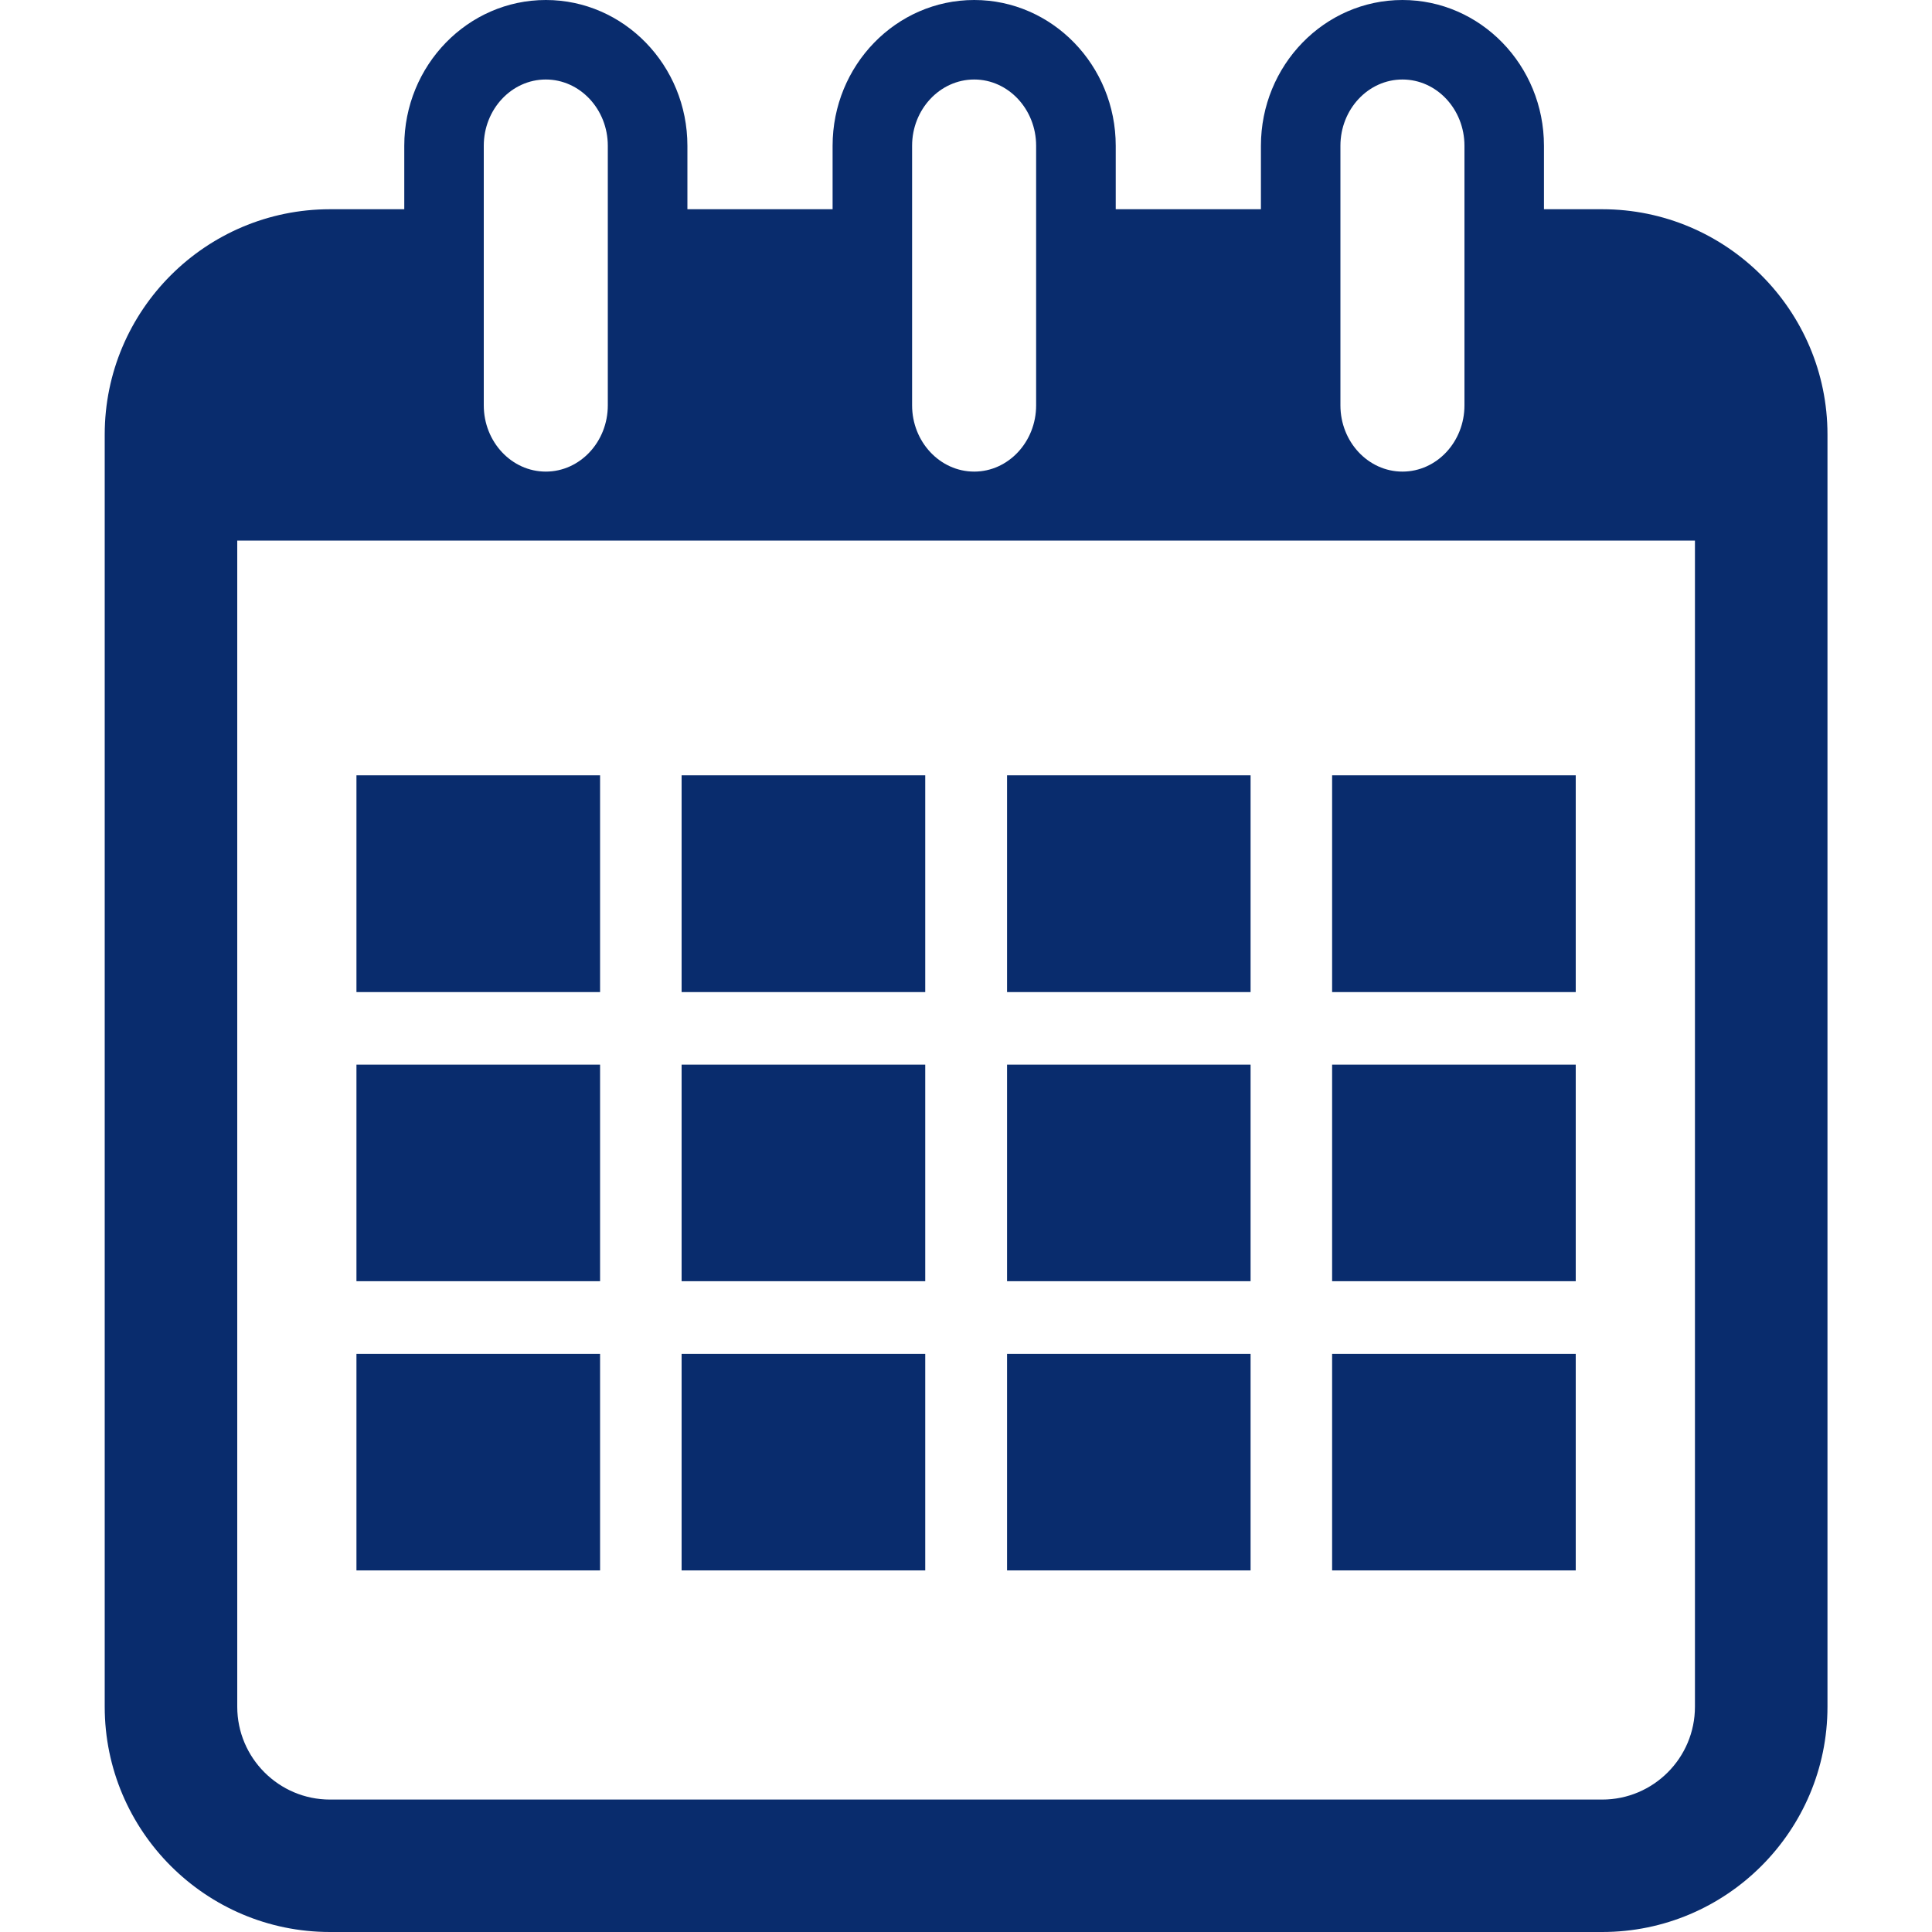
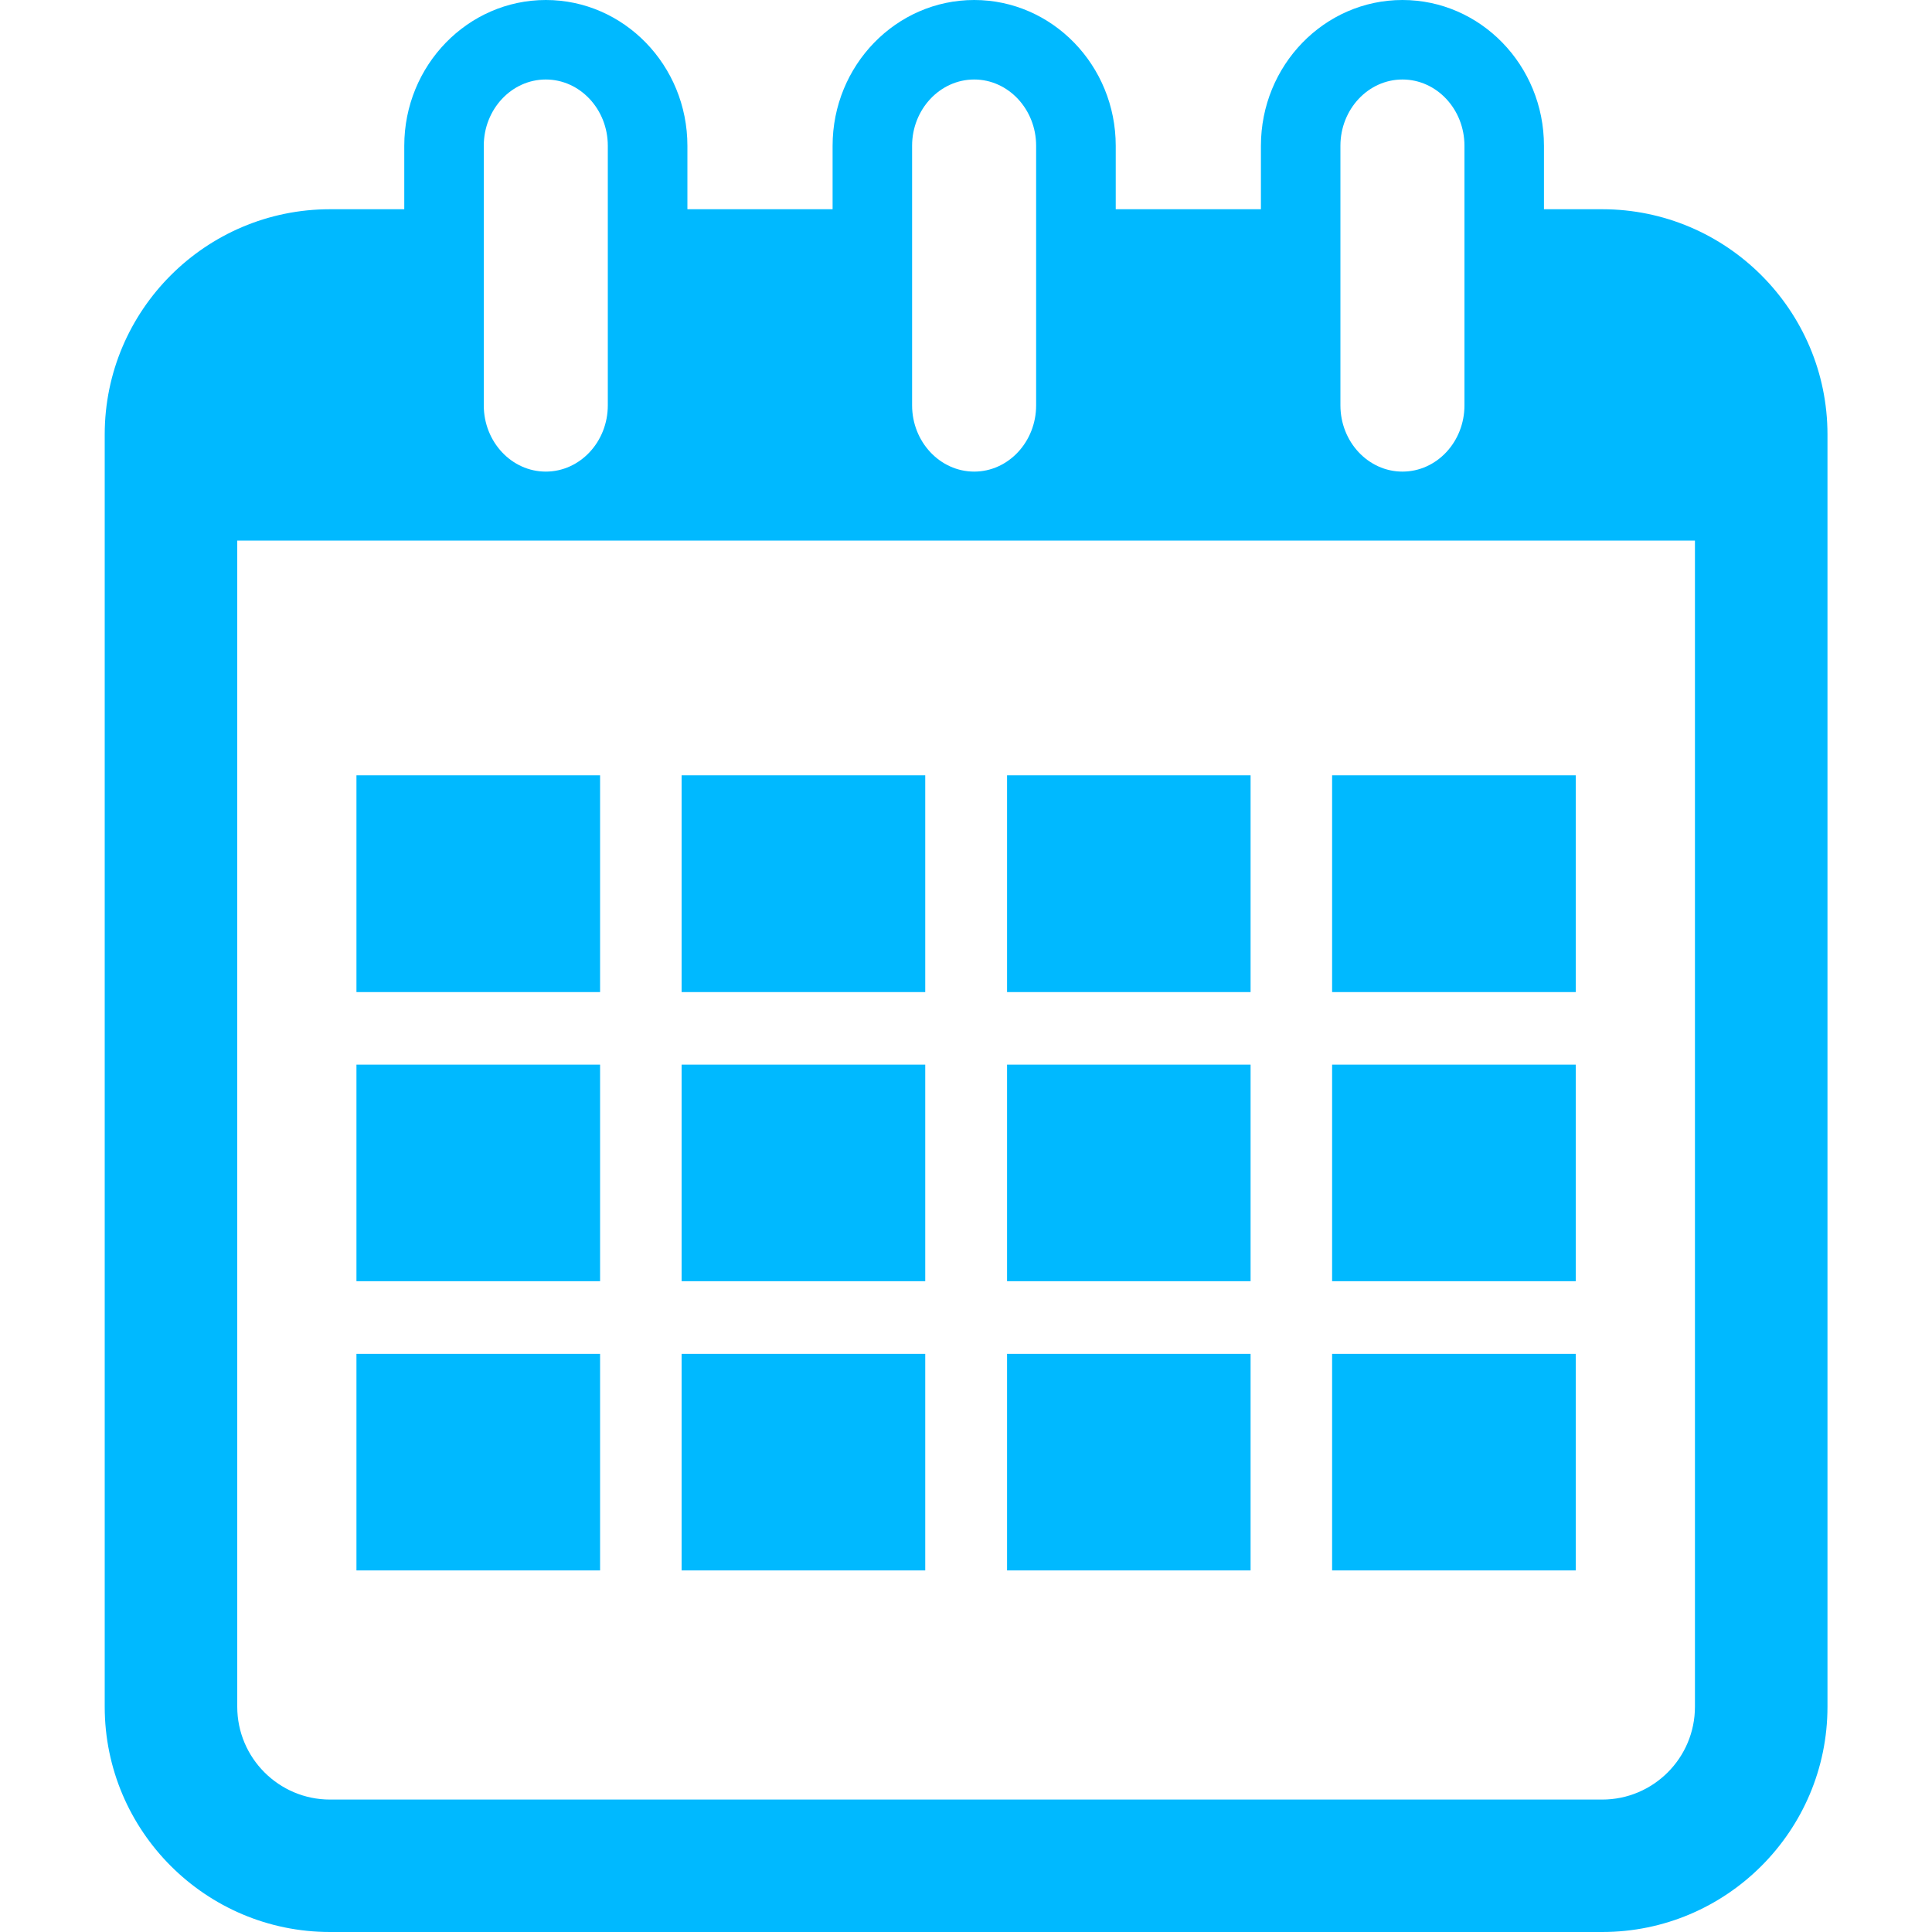
<svg xmlns="http://www.w3.org/2000/svg" width="20" height="20" viewBox="0 0 20 20" fill="none">
-   <path d="M16.586 2.166H15.983V1.509C15.983 0.677 15.327 0 14.518 0C13.709 0 13.053 0.677 13.053 1.509V2.166H11.55V1.509C11.55 0.677 10.893 0 10.085 0C9.276 0 8.619 0.677 8.619 1.509V2.166H7.116V1.509C7.116 0.677 6.459 0 5.651 0C4.842 0 4.185 0.677 4.185 1.509V2.166H3.416C2.13 2.166 1.084 3.212 1.084 4.498V17.668C1.084 18.954 2.13 20 3.416 20H16.586C17.872 20 18.918 18.954 18.918 17.668V4.498C18.918 3.213 17.872 2.166 16.586 2.166ZM13.876 1.509C13.876 1.131 14.164 0.823 14.518 0.823C14.873 0.823 15.16 1.131 15.16 1.509V4.196C15.16 4.574 14.873 4.882 14.518 4.882C14.164 4.882 13.876 4.574 13.876 4.196V1.509ZM9.442 1.509C9.442 1.131 9.731 0.823 10.085 0.823C10.438 0.823 10.726 1.131 10.726 1.509V4.196C10.726 4.574 10.438 4.882 10.085 4.882C9.731 4.882 9.442 4.574 9.442 4.196V1.509ZM5.008 1.509C5.008 1.131 5.296 0.823 5.65 0.823C6.004 0.823 6.292 1.131 6.292 1.509V4.196C6.292 4.574 6.004 4.882 5.65 4.882C5.296 4.882 5.008 4.574 5.008 4.196V1.509ZM17.546 17.668C17.546 18.198 17.116 18.629 16.586 18.629H3.416C2.887 18.629 2.456 18.198 2.456 17.668V5.596H17.546V17.668Z" fill="#092C6D" />
-   <path d="M6.212 8.026H3.69V10.27H6.212V8.026Z" fill="#092C6D" />
-   <path d="M9.578 8.026H7.056V10.27H9.578V8.026Z" fill="#092C6D" />
-   <path d="M12.946 8.026H10.425V10.27H12.946V8.026Z" fill="#092C6D" />
-   <path d="M16.312 8.026H13.79V10.27H16.312V8.026Z" fill="#092C6D" />
-   <path d="M6.212 11.021H3.69V13.263H6.212V11.021Z" fill="#092C6D" />
-   <path d="M9.578 11.021H7.056V13.263H9.578V11.021Z" fill="#092C6D" />
-   <path d="M12.946 11.021H10.425V13.263H12.946V11.021Z" fill="#092C6D" />
-   <path d="M16.312 11.021H13.79V13.263H16.312V11.021Z" fill="#092C6D" />
-   <path d="M6.212 14.015H3.69V16.257H6.212V14.015Z" fill="#092C6D" />
-   <path d="M9.578 14.015H7.056V16.257H9.578V14.015Z" fill="#092C6D" />
-   <path d="M12.946 14.015H10.425V16.257H12.946V14.015Z" fill="#092C6D" />
-   <path d="M16.312 14.015H13.79V16.257H16.312V14.015Z" fill="#092C6D" />
+   <path d="M16.586 2.166H15.983V1.509C15.983 0.677 15.327 0 14.518 0C13.709 0 13.053 0.677 13.053 1.509V2.166H11.55V1.509C11.55 0.677 10.893 0 10.085 0C9.276 0 8.619 0.677 8.619 1.509V2.166H7.116V1.509C7.116 0.677 6.459 0 5.651 0C4.842 0 4.185 0.677 4.185 1.509V2.166H3.416C2.13 2.166 1.084 3.212 1.084 4.498V17.668C1.084 18.954 2.13 20 3.416 20H16.586C17.872 20 18.918 18.954 18.918 17.668V4.498C18.918 3.213 17.872 2.166 16.586 2.166ZM13.876 1.509C13.876 1.131 14.164 0.823 14.518 0.823C14.873 0.823 15.16 1.131 15.16 1.509V4.196C15.16 4.574 14.873 4.882 14.518 4.882C14.164 4.882 13.876 4.574 13.876 4.196V1.509ZM9.442 1.509C9.442 1.131 9.731 0.823 10.085 0.823C10.438 0.823 10.726 1.131 10.726 1.509V4.196C10.726 4.574 10.438 4.882 10.085 4.882C9.731 4.882 9.442 4.574 9.442 4.196V1.509ZM5.008 1.509C5.008 1.131 5.296 0.823 5.65 0.823C6.004 0.823 6.292 1.131 6.292 1.509V4.196C6.292 4.574 6.004 4.882 5.65 4.882C5.296 4.882 5.008 4.574 5.008 4.196V1.509ZM17.546 17.668C17.546 18.198 17.116 18.629 16.586 18.629H3.416C2.887 18.629 2.456 18.198 2.456 17.668V5.596H17.546V17.668Z" fill="#00B9FF" />
+   <path d="M6.212 8.026H3.69V10.27H6.212V8.026Z" fill="#00B9FF" />
+   <path d="M9.578 8.026H7.056V10.27H9.578V8.026Z" fill="#00B9FF" />
+   <path d="M12.946 8.026H10.425V10.27H12.946V8.026Z" fill="#00B9FF" />
+   <path d="M16.312 8.026H13.79V10.27H16.312V8.026Z" fill="#00B9FF" />
+   <path d="M6.212 11.021H3.69V13.263H6.212V11.021Z" fill="#00B9FF" />
+   <path d="M9.578 11.021H7.056V13.263H9.578V11.021Z" fill="#00B9FF" />
+   <path d="M12.946 11.021H10.425V13.263H12.946V11.021Z" fill="#00B9FF" />
+   <path d="M16.312 11.021H13.79V13.263H16.312V11.021Z" fill="#00B9FF" />
+   <path d="M6.212 14.015H3.69V16.257H6.212V14.015Z" fill="#00B9FF" />
+   <path d="M9.578 14.015H7.056V16.257H9.578V14.015Z" fill="#00B9FF" />
+   <path d="M12.946 14.015H10.425V16.257H12.946V14.015Z" fill="#00B9FF" />
+   <path d="M16.312 14.015H13.79V16.257H16.312V14.015Z" fill="#00B9FF" />
</svg>
